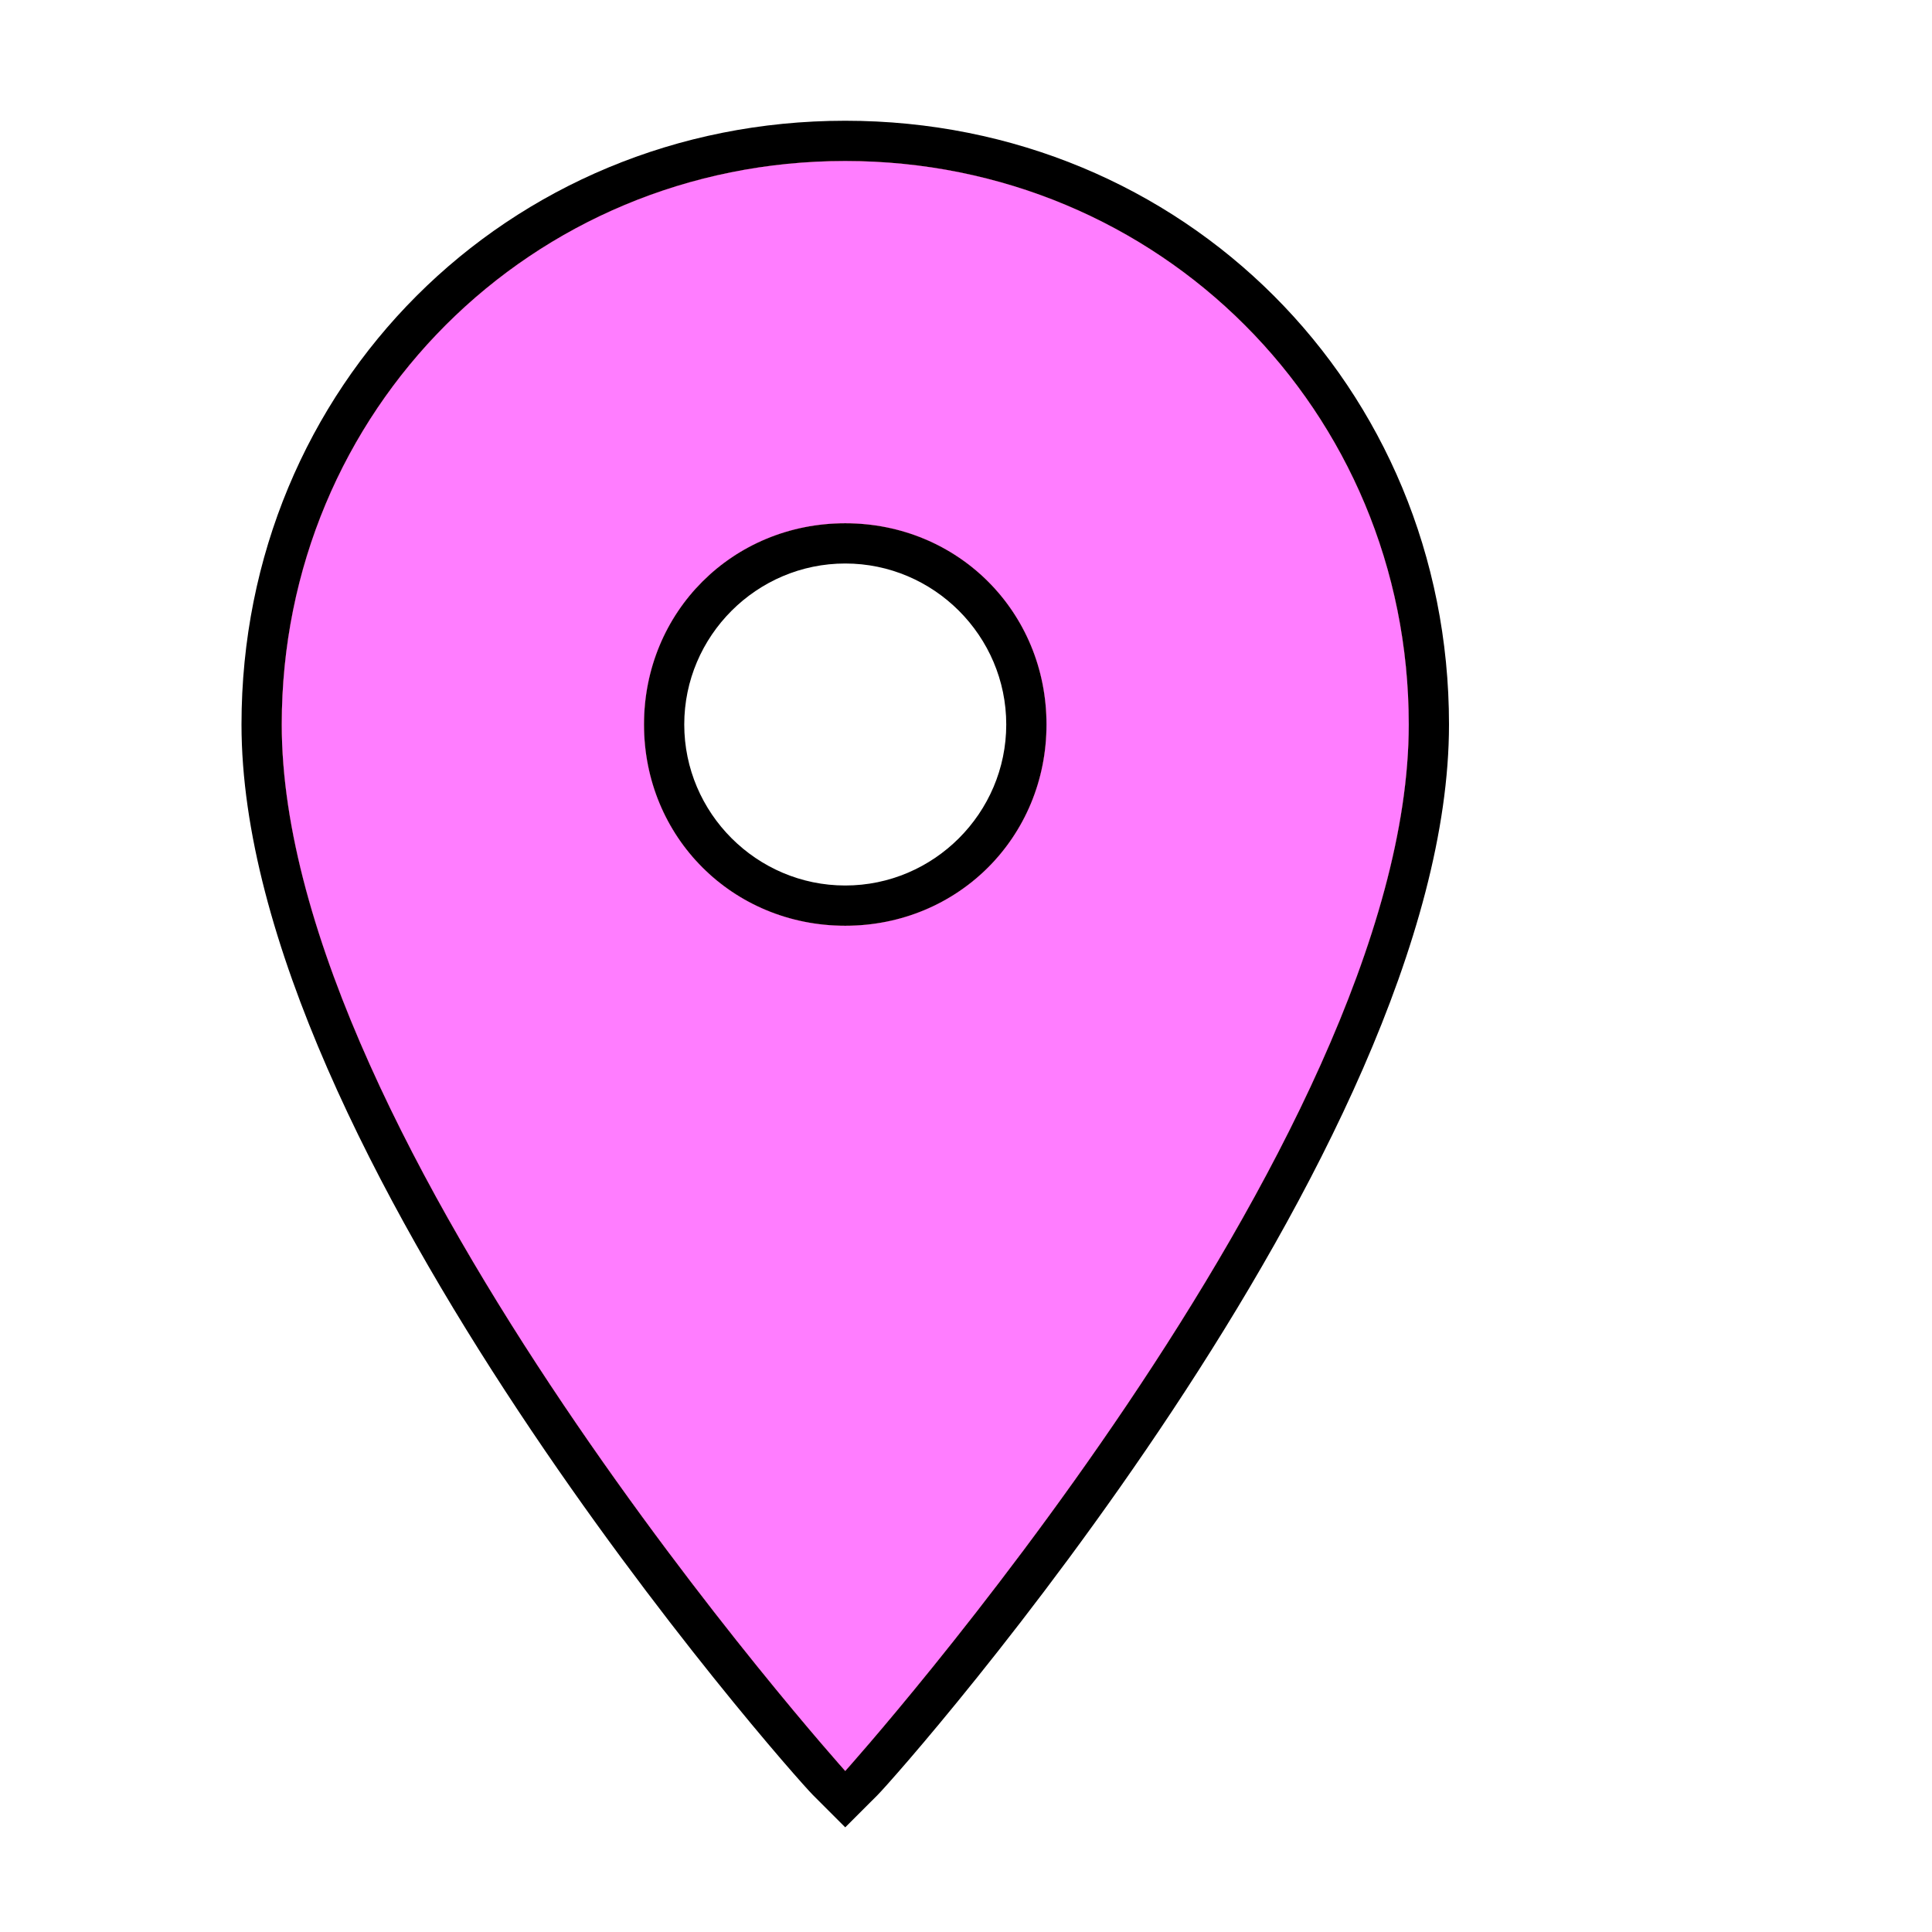
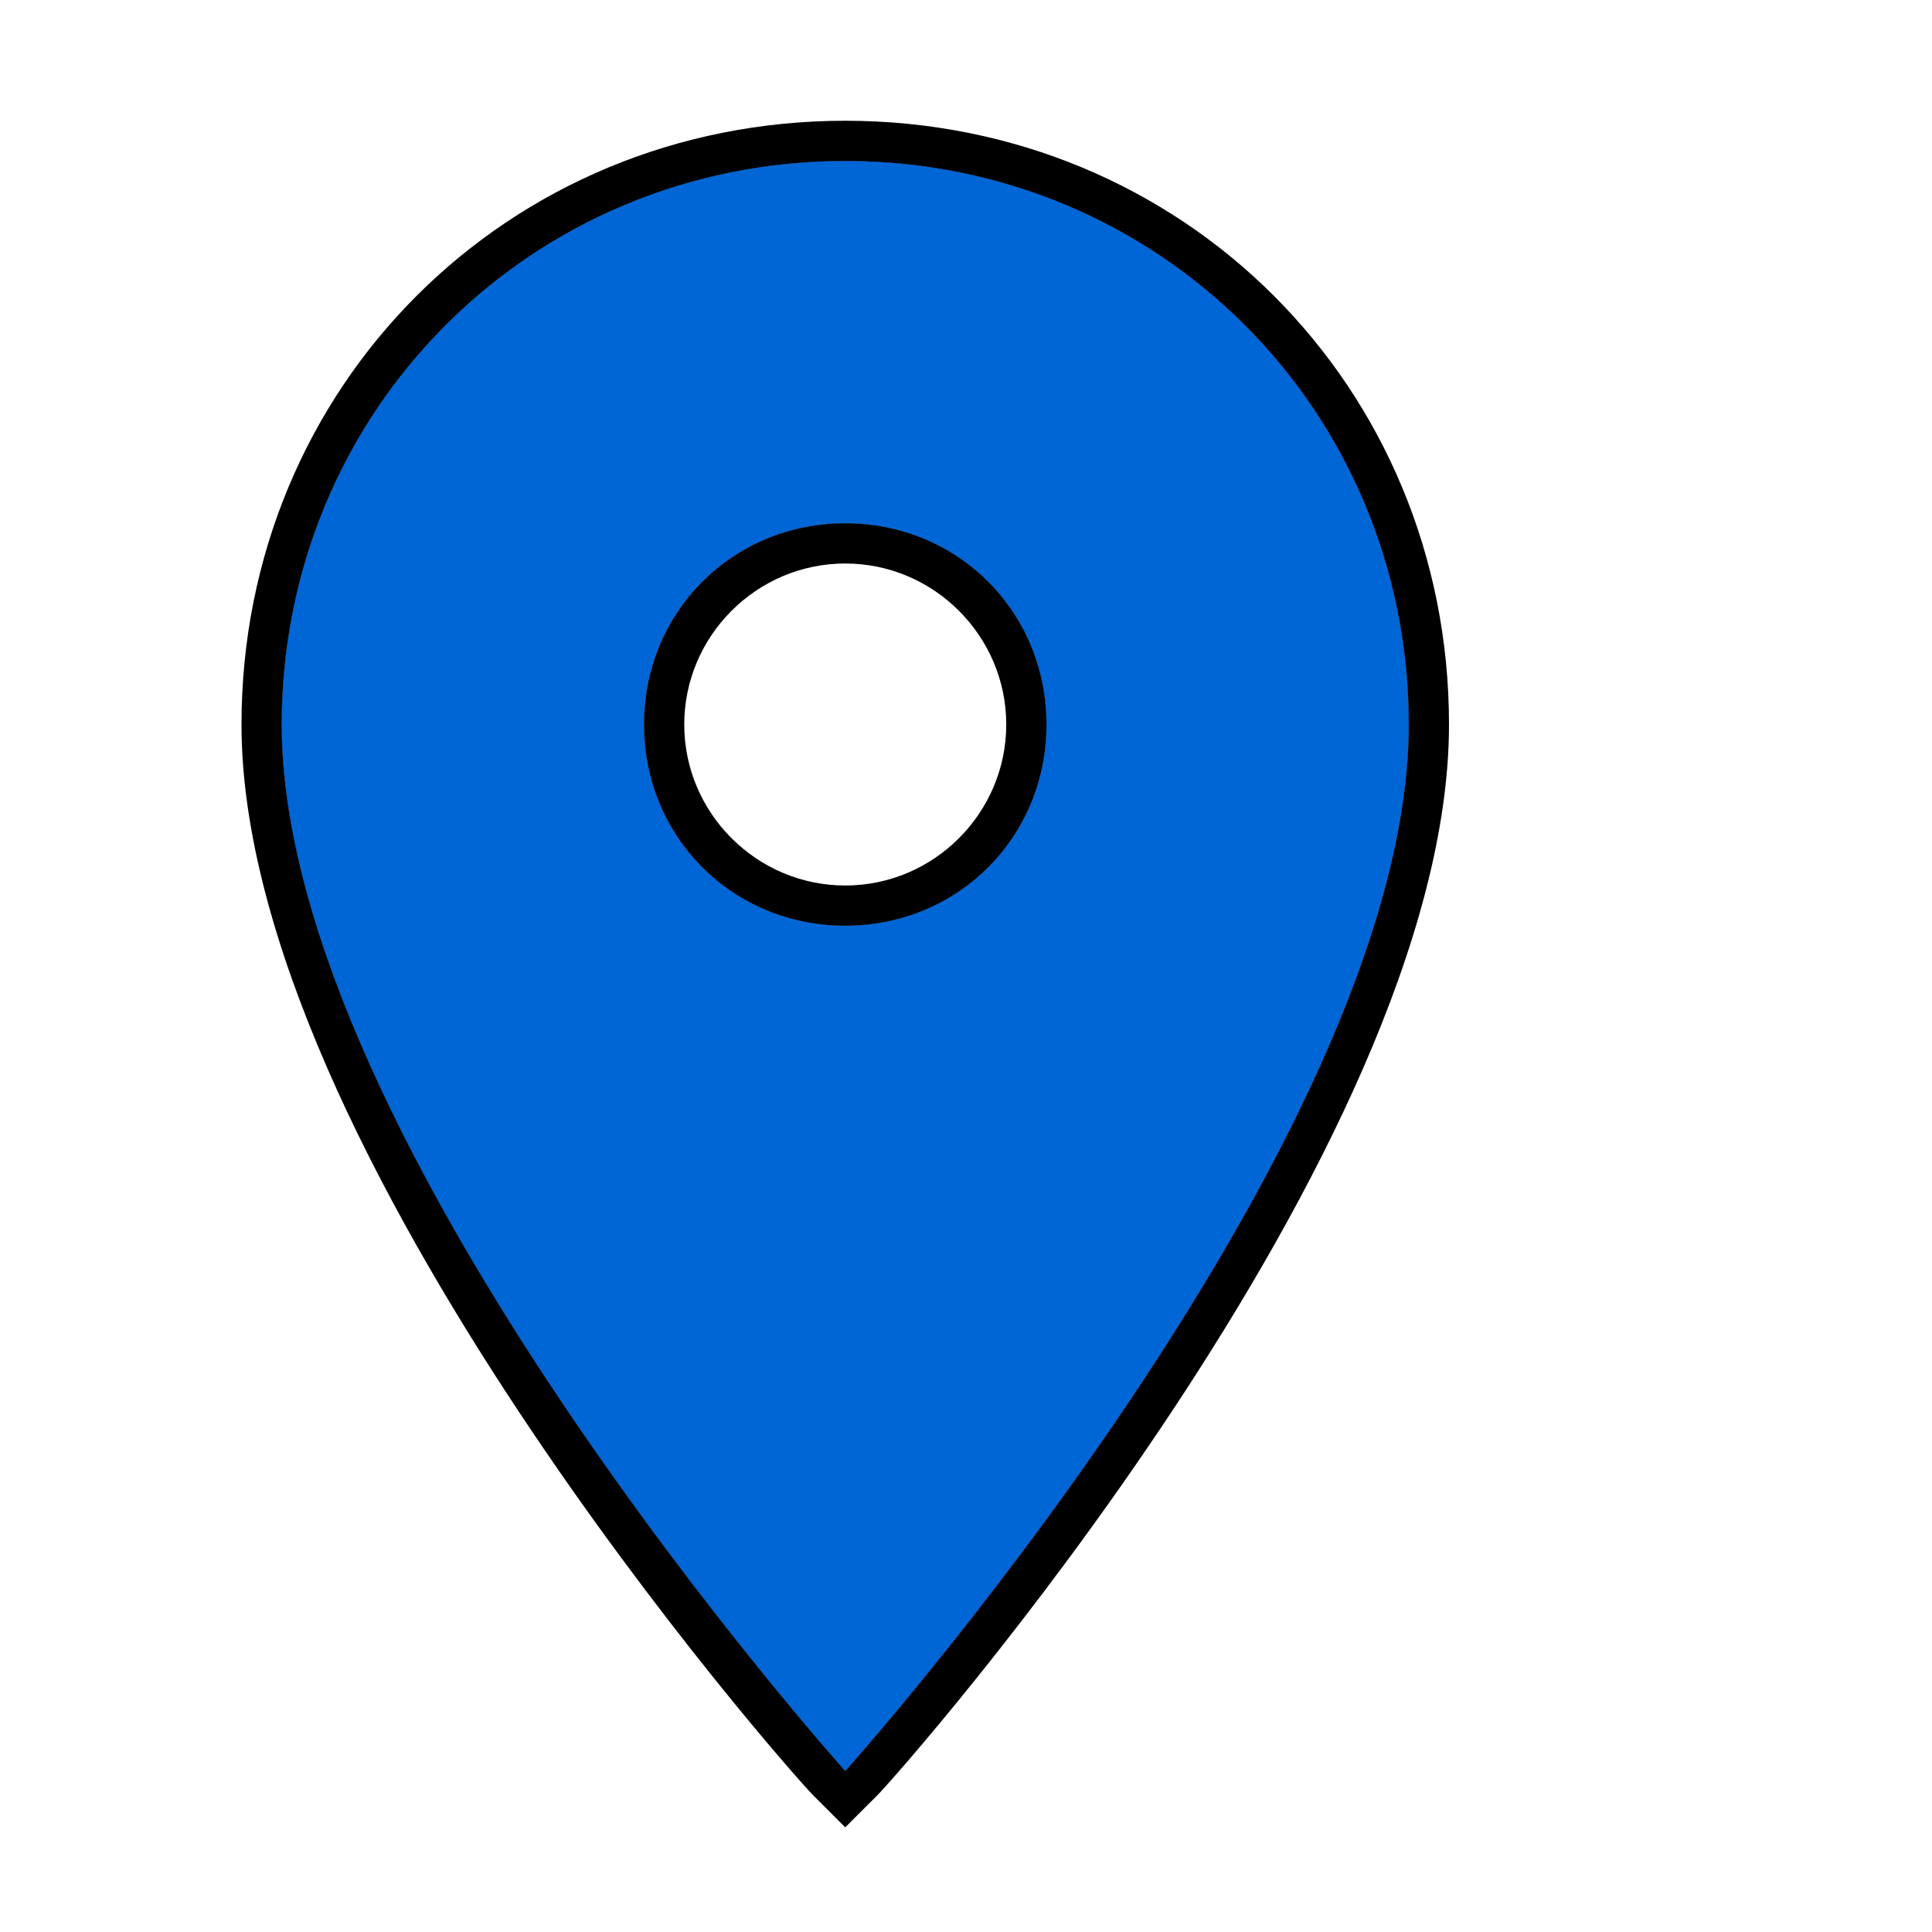
<svg xmlns="http://www.w3.org/2000/svg" version="1.1" x="0px" y="0px" viewBox="0 0 24 24" style="enable-background:new 0 0 24 24;" xml:space="preserve">
  <style type="text/css">
	.st0{display:none;}
	.st1{display:inline;}
	.st2{display:inline;fill:none;}
	.st3{fill:none;}
	.st4{fill:#25AA00;}
	.st5{fill:#D80000;}
- 	.st6{display:inline;fill:#0066D6;}
+ 	.st6{fill:#0066D6;}
	.st7{display:inline;fill:#D3C300;}
- 	.st8{fill:#FF7DFF;}
+ 	.st8{display:inline;fill:#FF7DFF;}
</style>
  <g id="Layer_1">
    <g id="Layer_1_2_">
      <g id="Layer_1_1_" class="st0">
        <path class="st1" d="M20.5,4.7c-3.4-1.9-7.6-0.8-9.6,2.6C8.3,11.8,10.5,22,10.5,22s9.9-3.2,12.6-7.8C25,10.9,23.8,6.6,20.5,4.7z      M15.7,12.9c-1.2-0.7-1.6-2.2-0.9-3.4c0.7-1.2,2.2-1.6,3.4-0.9s1.6,2.2,0.9,3.4S16.9,13.6,15.7,12.9z" />
        <path class="st2" d="M0,0h24v24H0V0z" />
      </g>
      <g id="Layer_2_1_">
        <g>
          <path d="M10.1,22.3C9.8,22,3,14.3,3,9c0-4.2,3.3-7.5,7.5-7.5S18,4.8,18,9c0,5.3-6.8,13-7.1,13.3l-0.4,0.4L10.1,22.3z M10.5,7      c-1.1,0-2,0.9-2,2s0.9,2,2,2s2-0.9,2-2S11.6,7,10.5,7z" />
        </g>
        <path class="st3" d="M0,0h25.6v24H0V0z" />
      </g>
    </g>
    <g id="Green">
      <g id="Layer_2_2_">
        <g>
          <path class="st4" d="M10.5,2c-3.9,0-7,3.1-7,7c0,5.2,7,13,7,13s7-7.8,7-13C17.5,5.1,14.4,2,10.5,2z M10.5,11.5      C9.1,11.5,8,10.4,8,9s1.1-2.5,2.5-2.5S13,7.6,13,9S11.9,11.5,10.5,11.5z" />
        </g>
        <path class="st3" d="M0,0h25.6v24H0V0z" />
      </g>
    </g>
    <g id="Red">
      <g id="Layer_2_4_">
        <g>
          <path class="st5" d="M10.5,2c-3.9,0-7,3.1-7,7c0,5.2,7,13,7,13s7-7.8,7-13C17.5,5.1,14.4,2,10.5,2z M10.5,11.5      C9.1,11.5,8,10.4,8,9s1.1-2.5,2.5-2.5S13,7.6,13,9S11.9,11.5,10.5,11.5z" />
        </g>
        <path class="st3" d="M0,0h25.6v24H0V0z" />
      </g>
    </g>
    <g id="Orange">
      <g id="Layer_2_3_">
        <g>
          <path d="M10.5,2c-3.9,0-7,3.1-7,7c0,5.2,7,13,7,13s7-7.8,7-13C17.5,5.1,14.4,2,10.5,2z M10.5,11.5C9.1,11.5,8,10.4,8,9      s1.1-2.5,2.5-2.5S13,7.6,13,9S11.9,11.5,10.5,11.5z" />
        </g>
        <path class="st3" d="M0,0h25.6v24H0V0z" />
      </g>
    </g>
  </g>
-   <g id="Layer_2" class="st0">
+   <g id="Layer_2">
    <path class="st6" d="M10.5,2c-3.9,0-7,3.1-7,7c0,5.2,7,13,7,13s7-7.8,7-13C17.5,5.1,14.4,2,10.5,2z M10.5,11.5C9.1,11.5,8,10.4,8,9   s1.1-2.5,2.5-2.5S13,7.6,13,9S11.9,11.5,10.5,11.5z" />
  </g>
  <g id="Layer_2_copy" class="st0">
    <path class="st7" d="M10.5,2c-3.9,0-7,3.1-7,7c0,5.2,7,13,7,13s7-7.8,7-13C17.5,5.1,14.4,2,10.5,2z M10.5,11.5C9.1,11.5,8,10.4,8,9   s1.1-2.5,2.5-2.5S13,7.6,13,9S11.9,11.5,10.5,11.5z" />
  </g>
-   <g id="Layer_2_copy_2">
+   <g id="Layer_2_copy_2" class="st0">
    <path class="st8" d="M10.5,2c-3.9,0-7,3.1-7,7c0,5.2,7,13,7,13s7-7.8,7-13C17.5,5.1,14.4,2,10.5,2z M10.5,11.5C9.1,11.5,8,10.4,8,9   s1.1-2.5,2.5-2.5S13,7.6,13,9S11.9,11.5,10.5,11.5z" />
  </g>
</svg>
